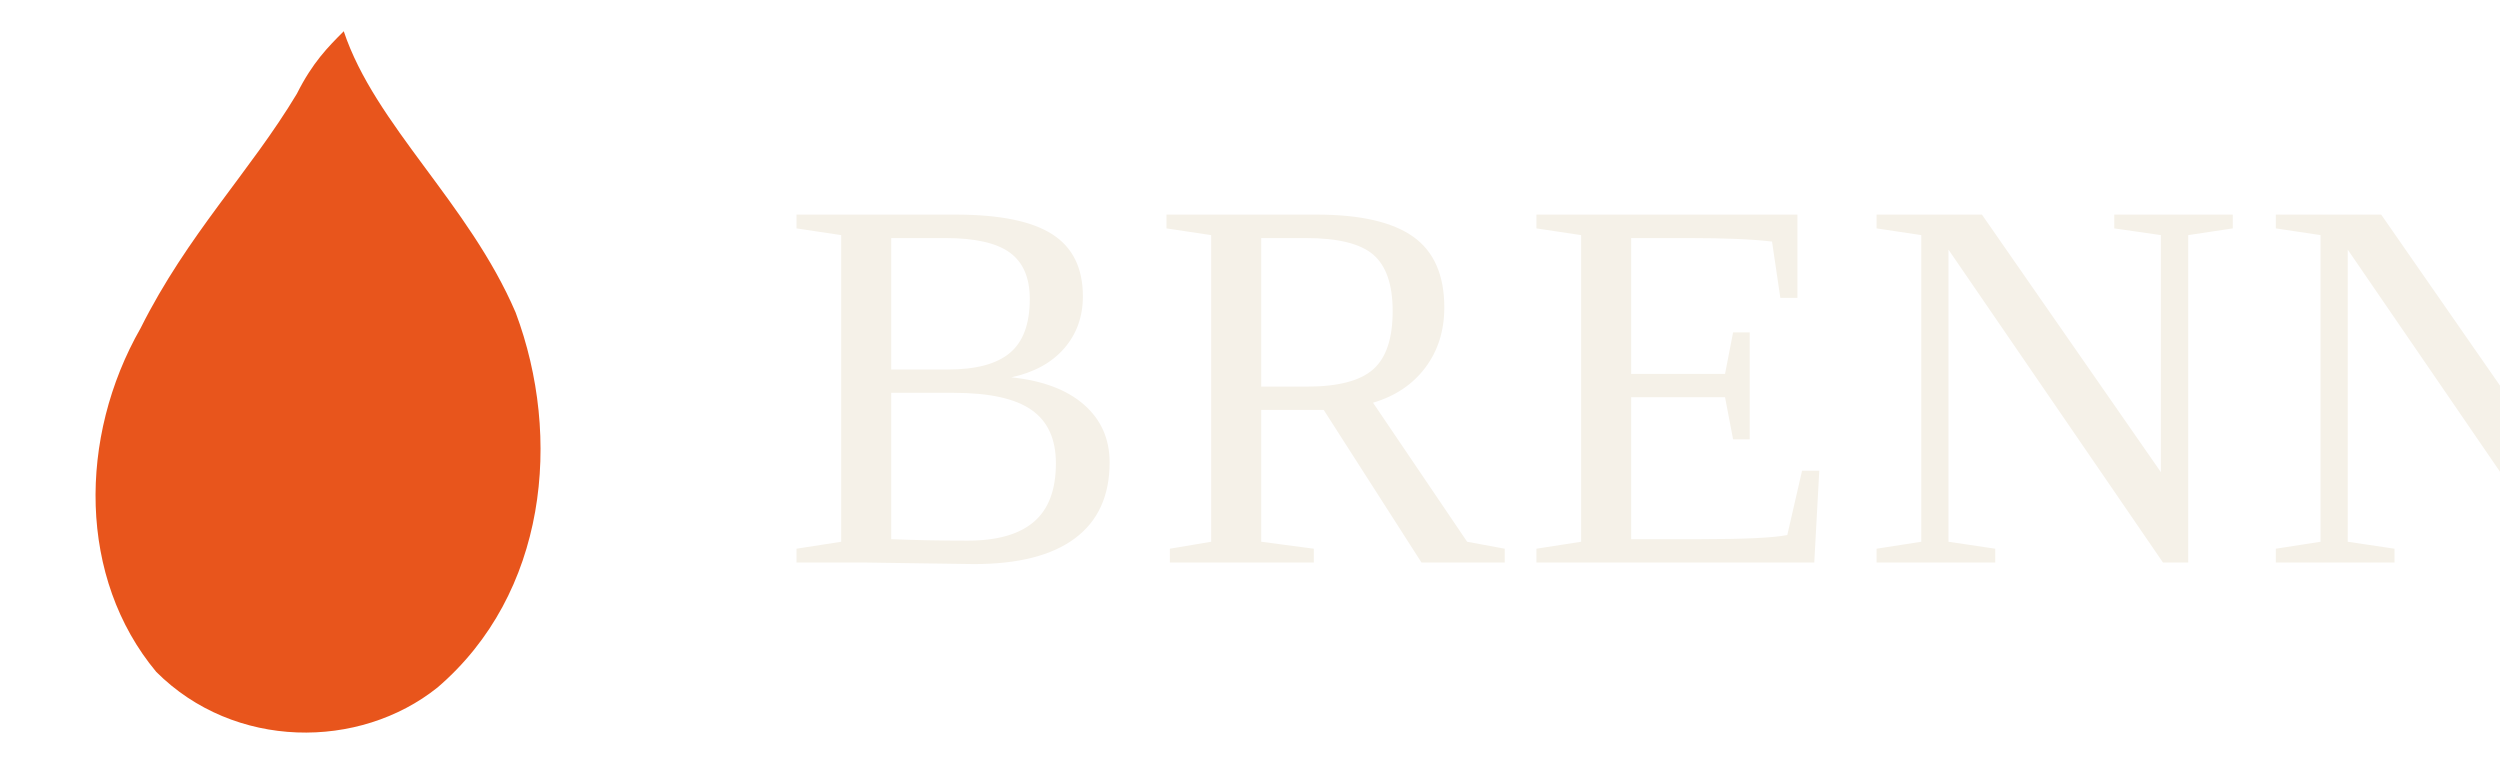
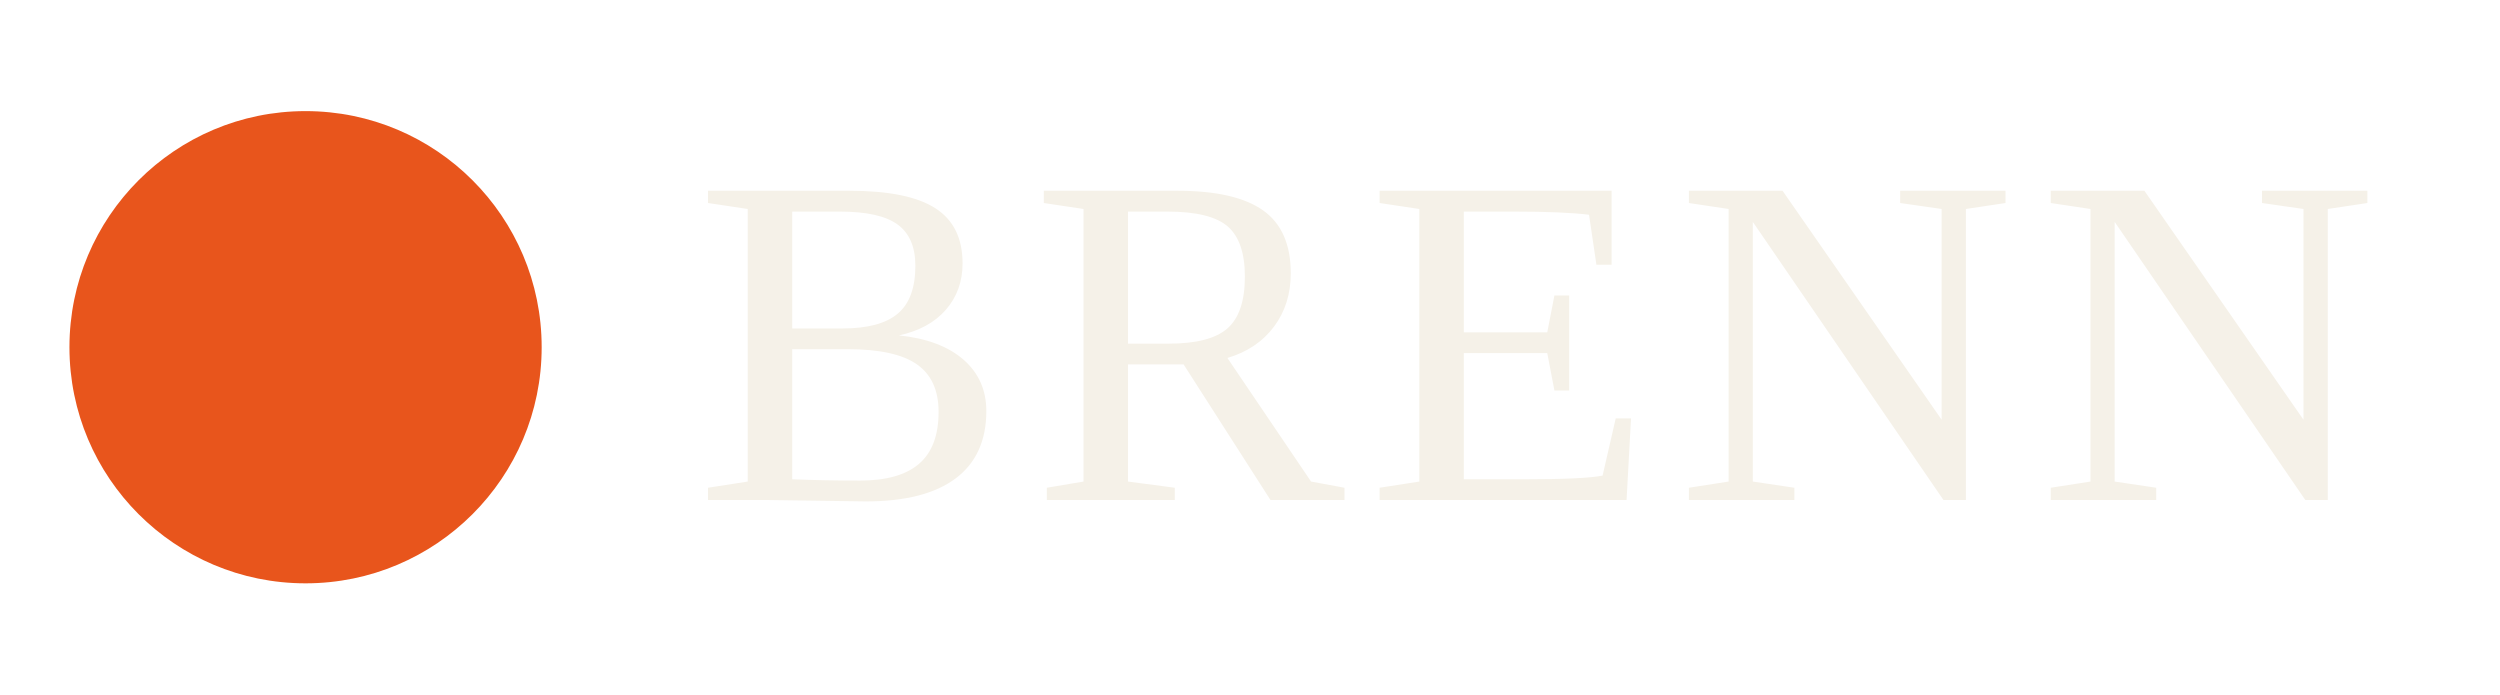
- <svg xmlns="http://www.w3.org/2000/svg" viewBox="0 0 320 100" fill="none" role="img" aria-label="Brenn Coffee">
-   <path d="M44 4        C48 16, 60 26, 66 40        C72 56, 70 76, 56 88        C46 96, 30 96, 20 86        C10 74, 10 56, 18 42        C24 30, 32 22, 38 12        C40 8, 42 6, 44 4 Z" fill="#E8551C" />
-   <text x="100" y="72" font-family="'Cormorant Garamond', 'Garamond', 'Times New Roman', serif" font-size="68" font-weight="500" letter-spacing="2" fill="#F5F1E8">BRENN</text>
+ <svg xmlns="http://www.w3.org/2000/svg" viewBox="0 0 360 100" fill="none" role="img" aria-label="Brenn Coffee">
+   <circle cx="44" cy="50" r="34" fill="#E8551C" />
+   <text x="100" y="72" font-family="'Cormorant Garamond', 'Garamond', 'Times New Roman', serif" font-size="68" font-weight="500" letter-spacing="3" fill="#F5F1E8">BRENN</text>
</svg>
